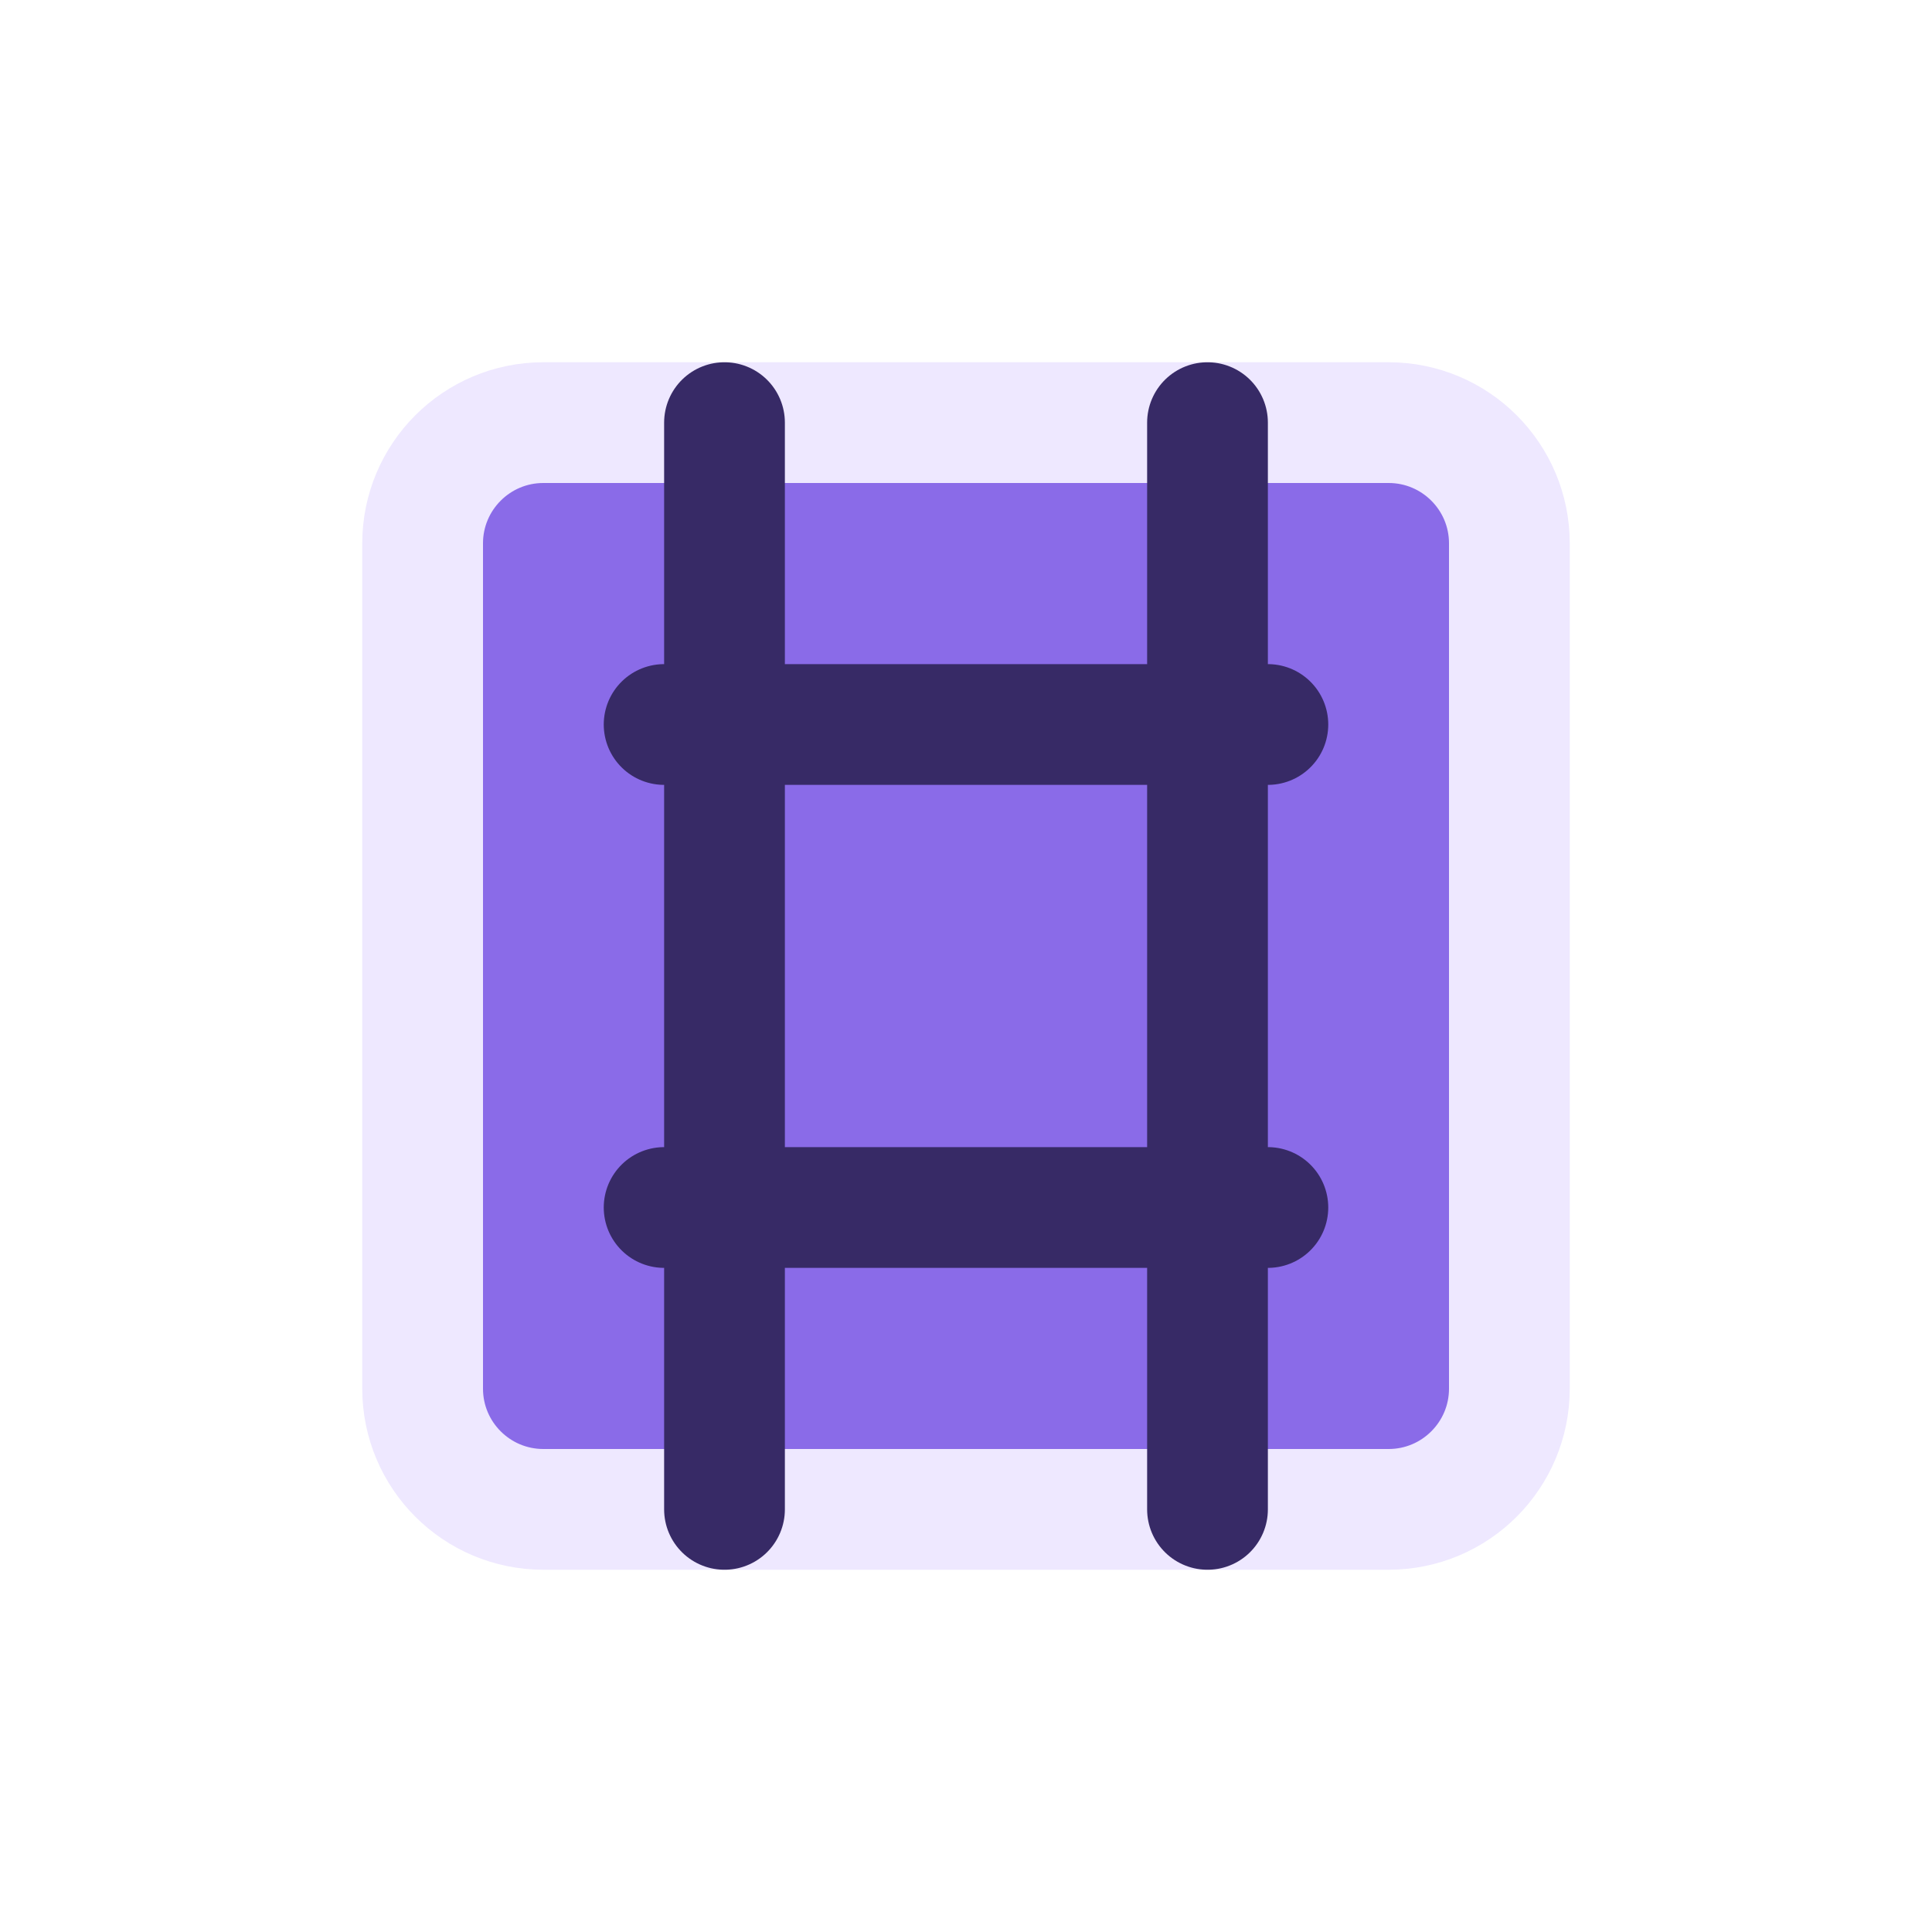
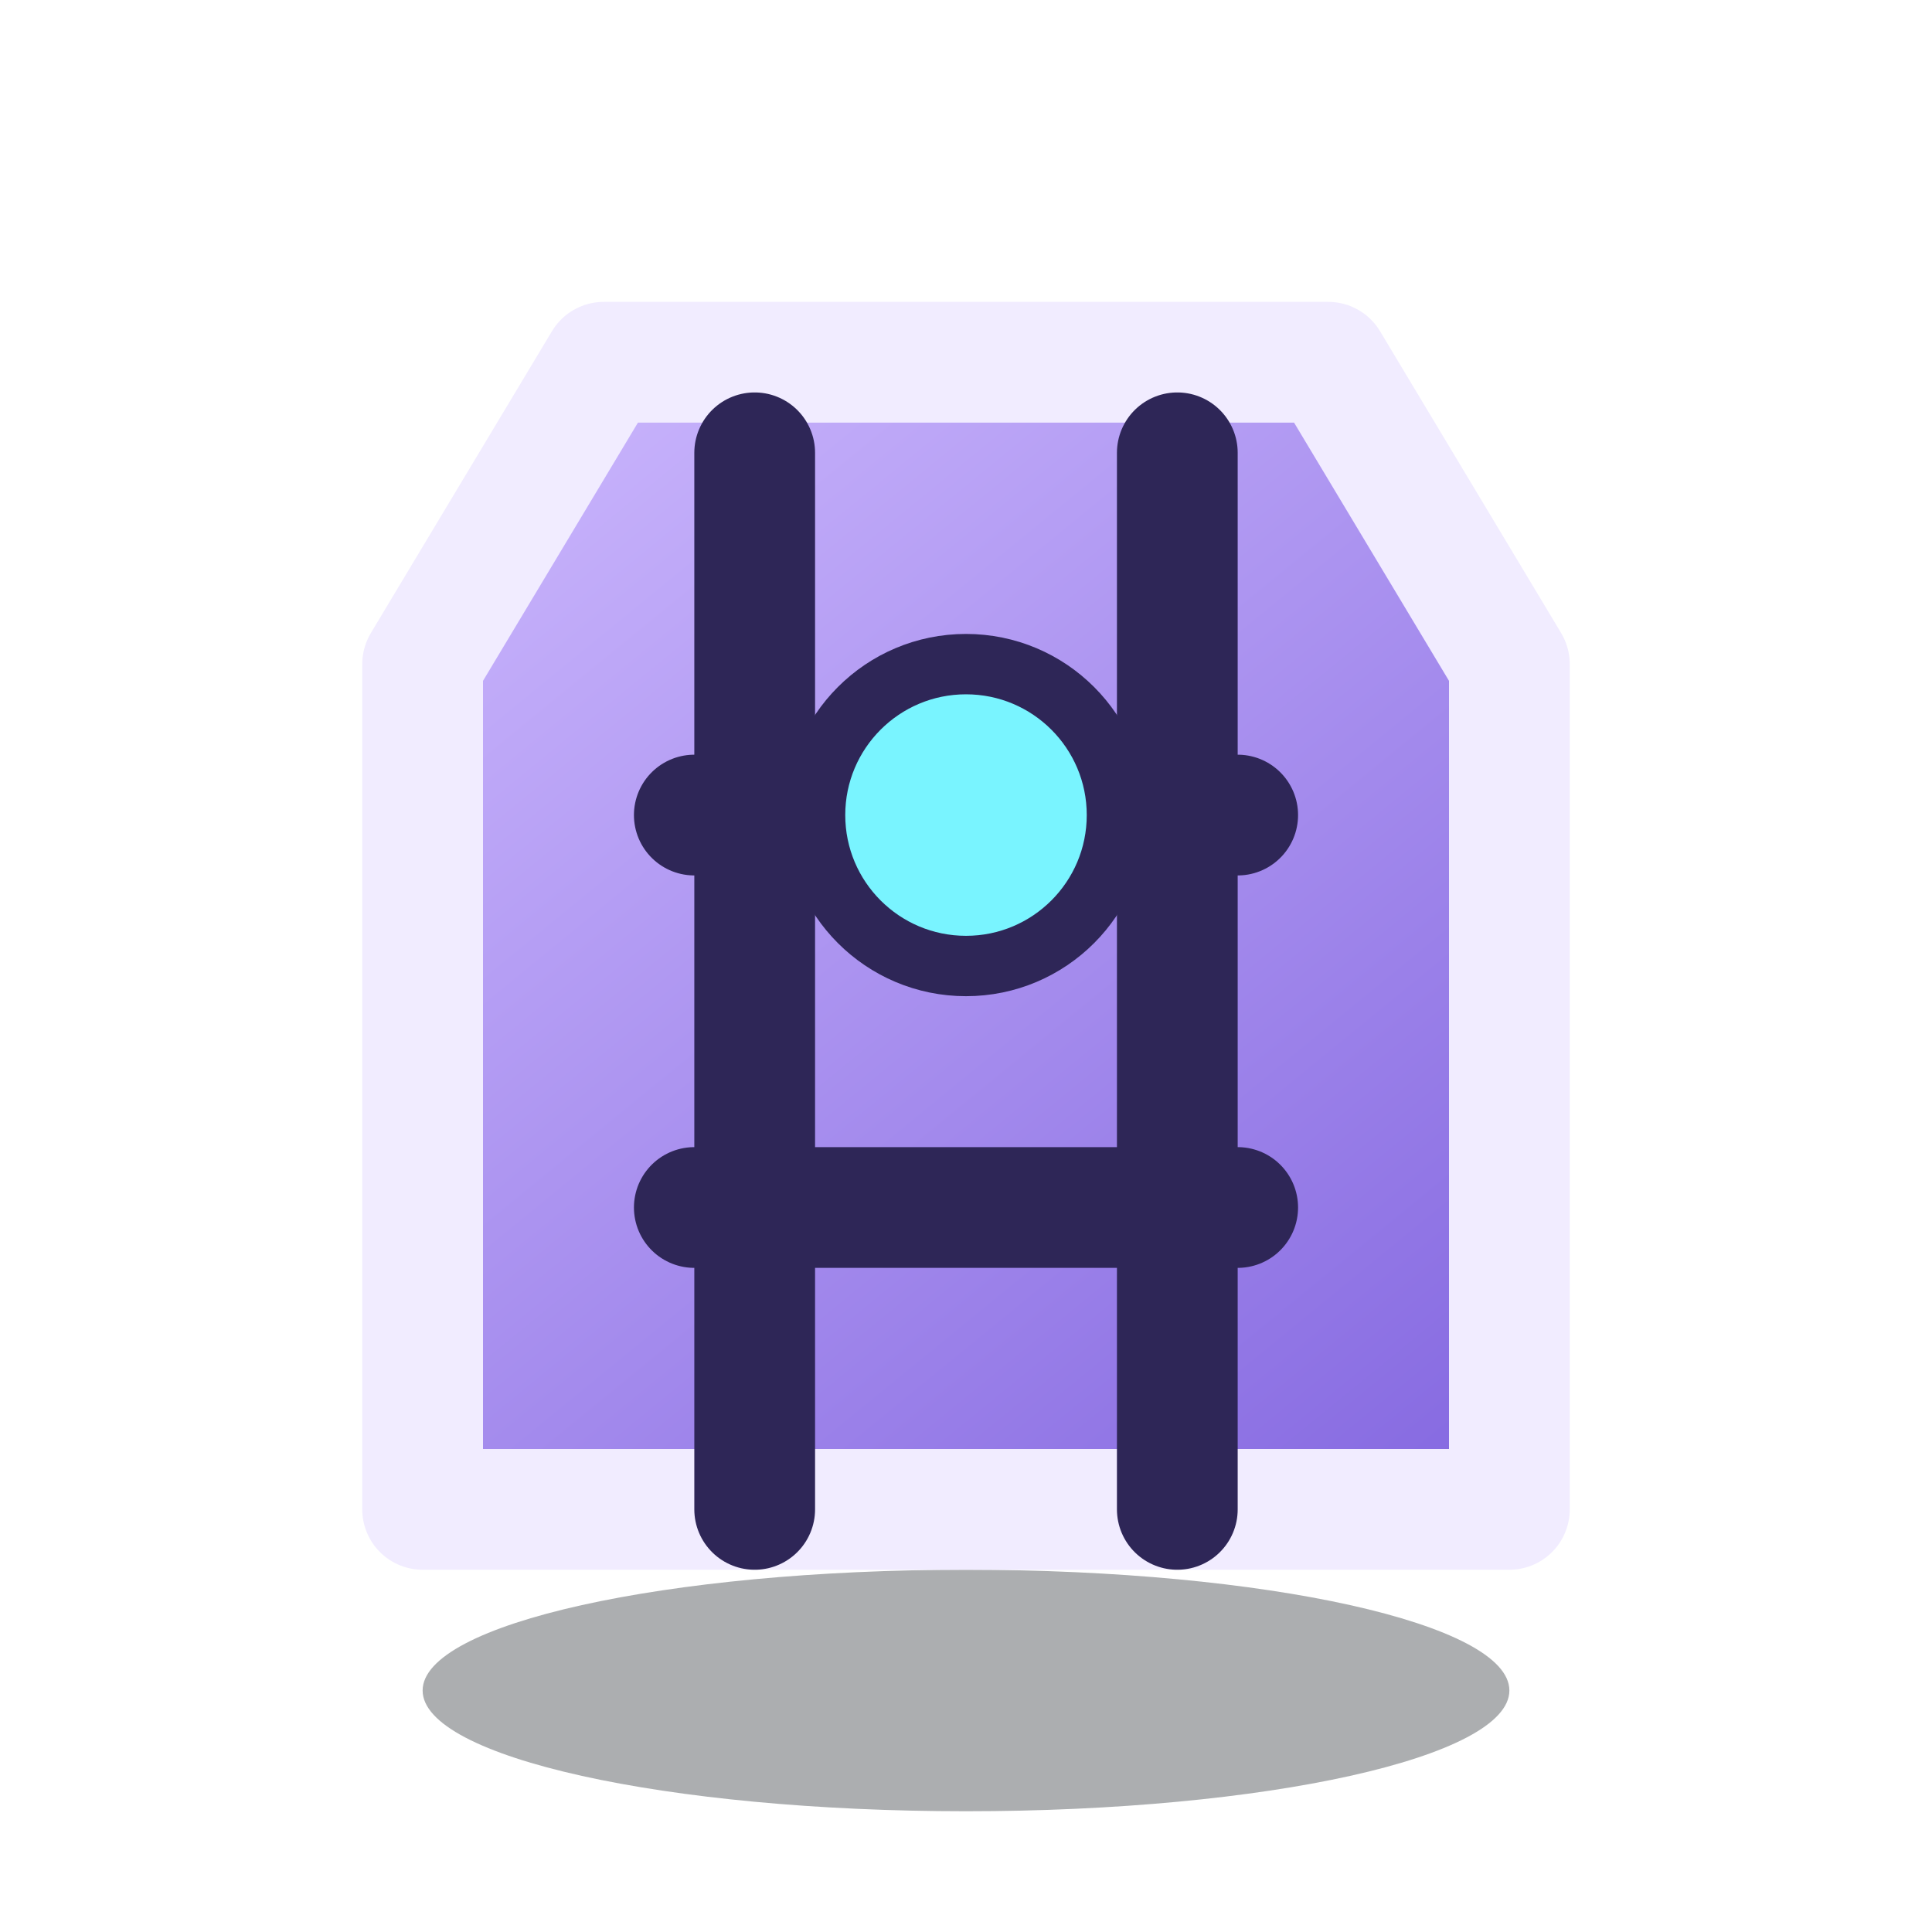
<svg xmlns="http://www.w3.org/2000/svg" viewBox="0 0 64 64" role="img" aria-label="Tower hazard">
-   <rect x="14" y="14" width="36" height="36" rx="4" fill="#8a6be8" stroke="#eee8ff" stroke-width="4" />
-   <path d="M22 24h20M22 40h20M24 14v36M40 14v36" stroke="#372a66" stroke-width="4" stroke-linecap="round" />
+   <defs>
+     <linearGradient id="towerBody" x1="14" y1="10" x2="50" y2="54" gradientUnits="userSpaceOnUse">
+       <stop stop-color="#d0bcff" />
+       <stop offset="1" stop-color="#7f62de" />
+     </linearGradient>
+   </defs>
+   <ellipse cx="32" cy="56" rx="18" ry="4" fill="#10181d" opacity=".35" />
+   <path d="M20 12h24l6 10v28H14V22Z" fill="url(#towerBody)" stroke="#f1ecff" stroke-width="4" stroke-linejoin="round" />
+   <path d="M23 27h18M23 40h18M25 15v35M39 15v35" stroke="#2e2657" stroke-width="4" stroke-linecap="round" />
+   <circle cx="32" cy="27" r="5" fill="#79f4ff" stroke="#2e2657" stroke-width="2" />
</svg>
